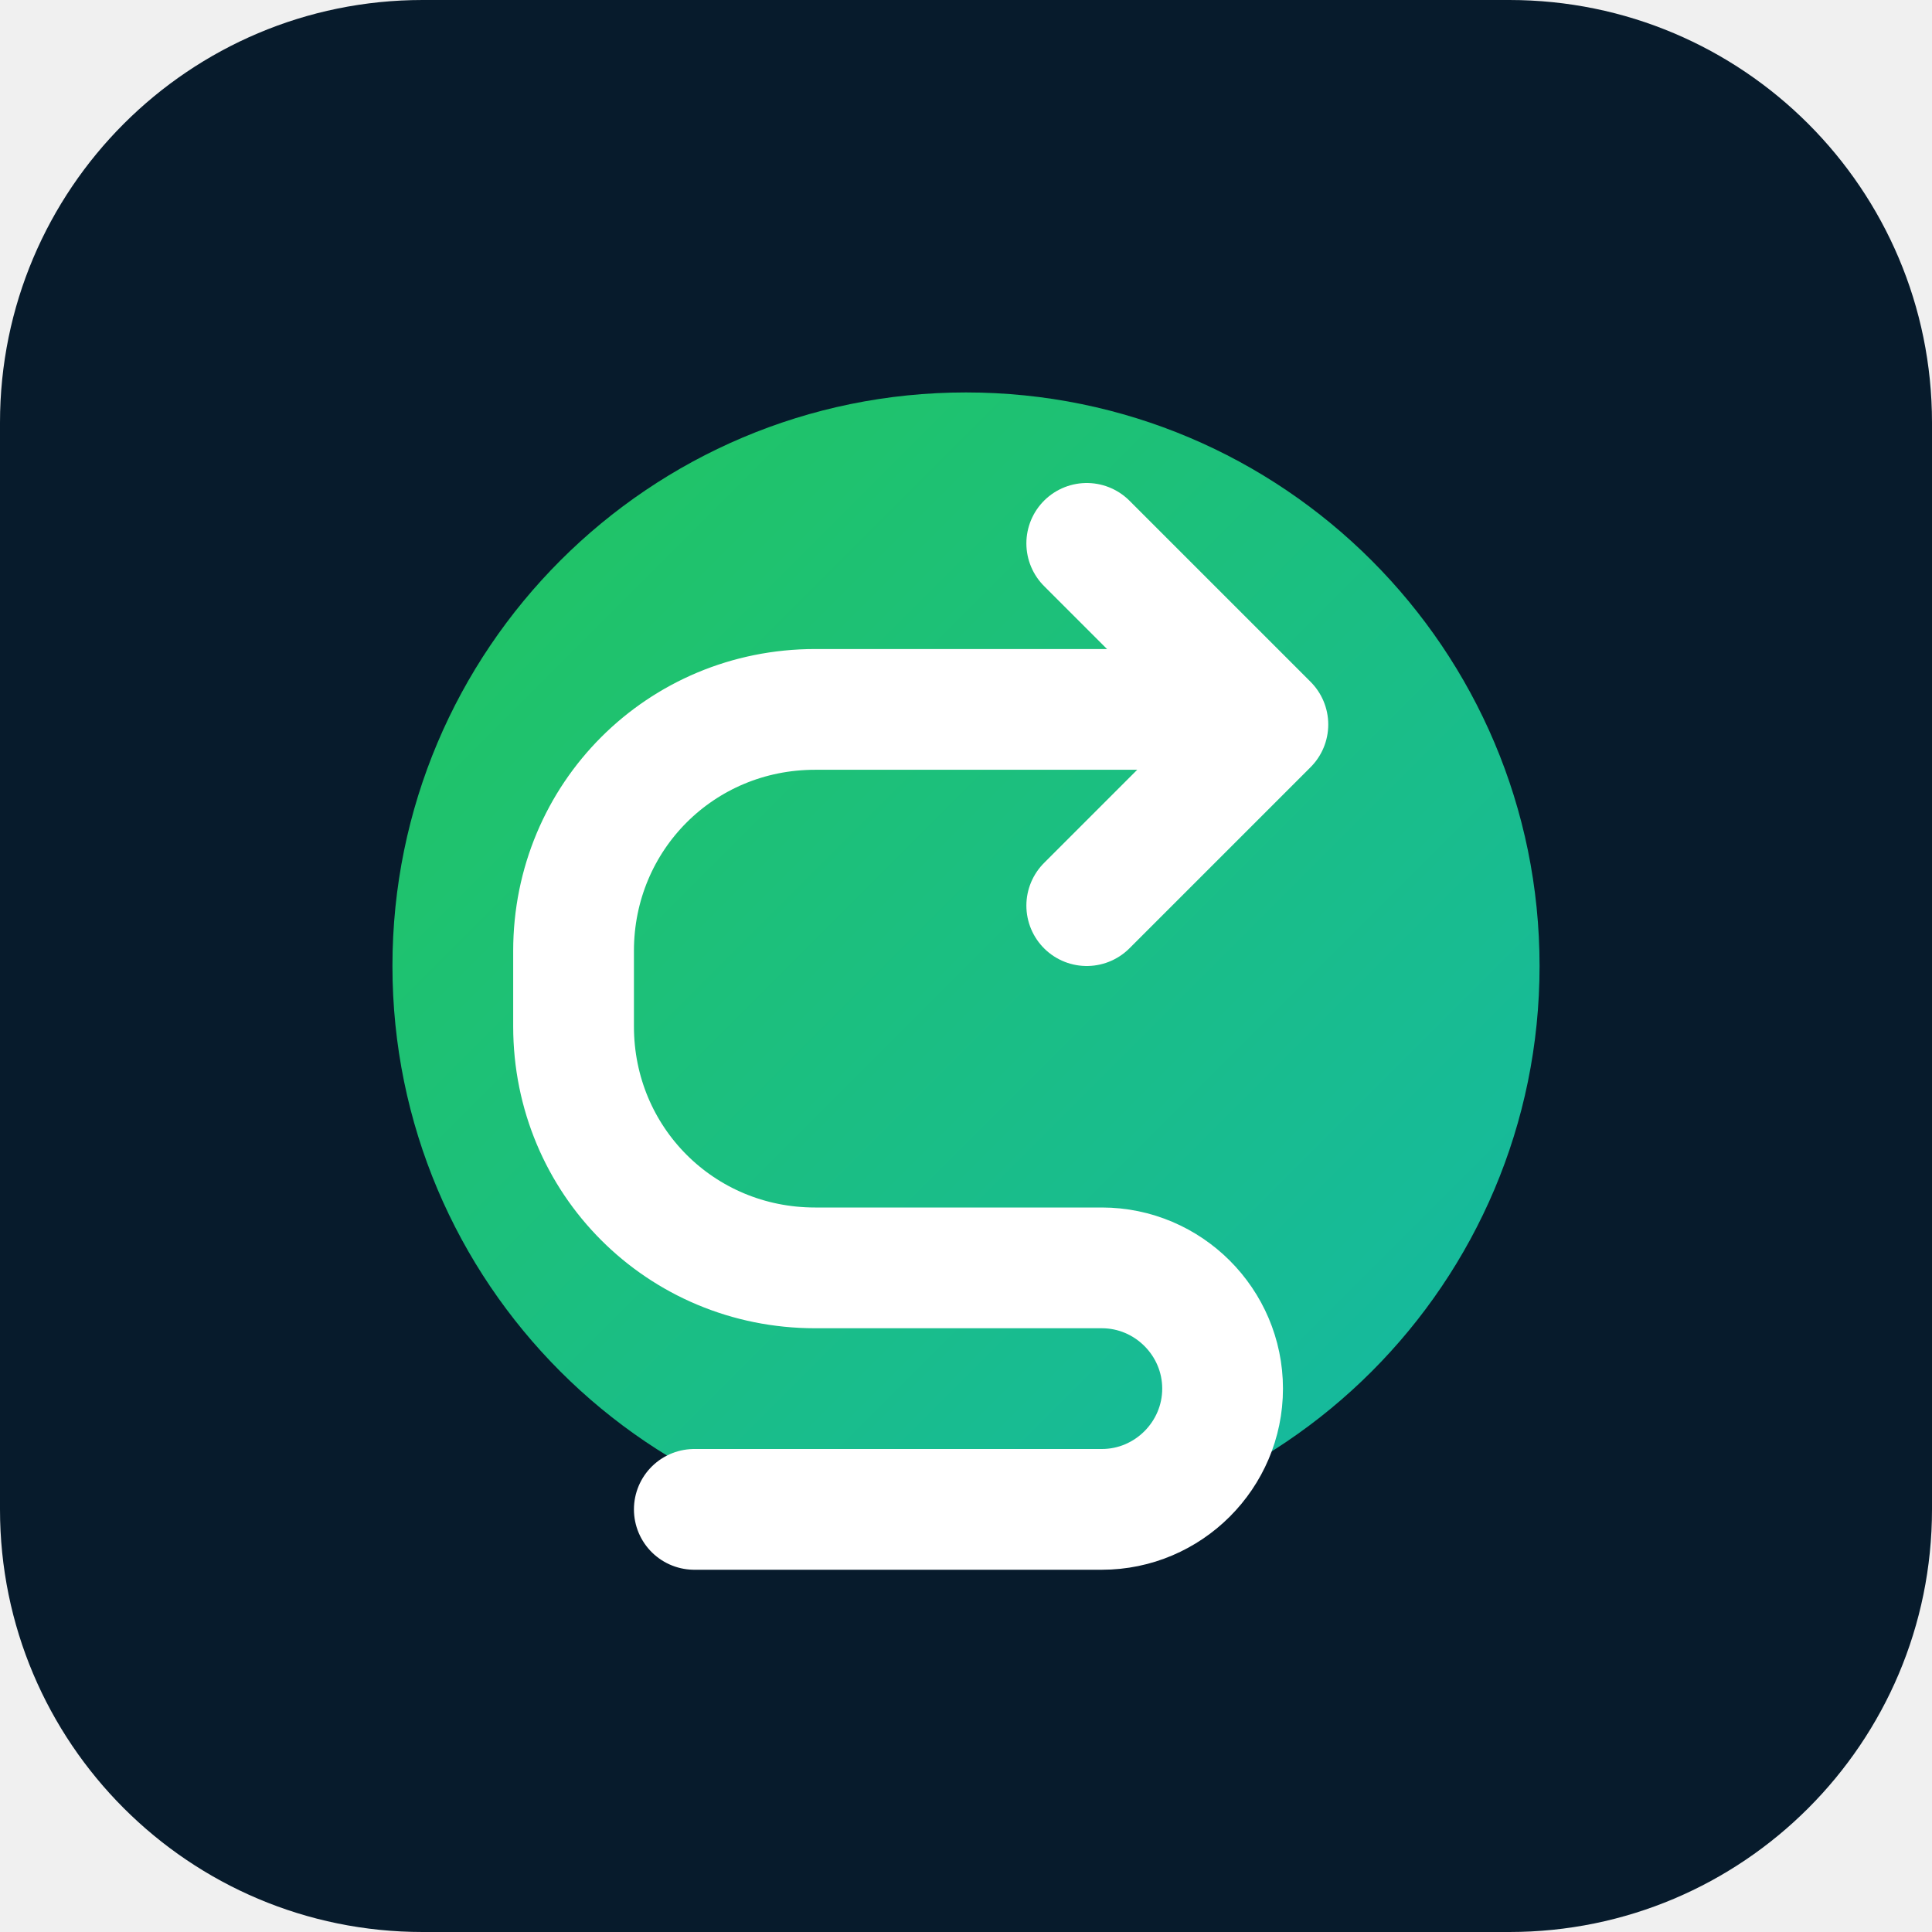
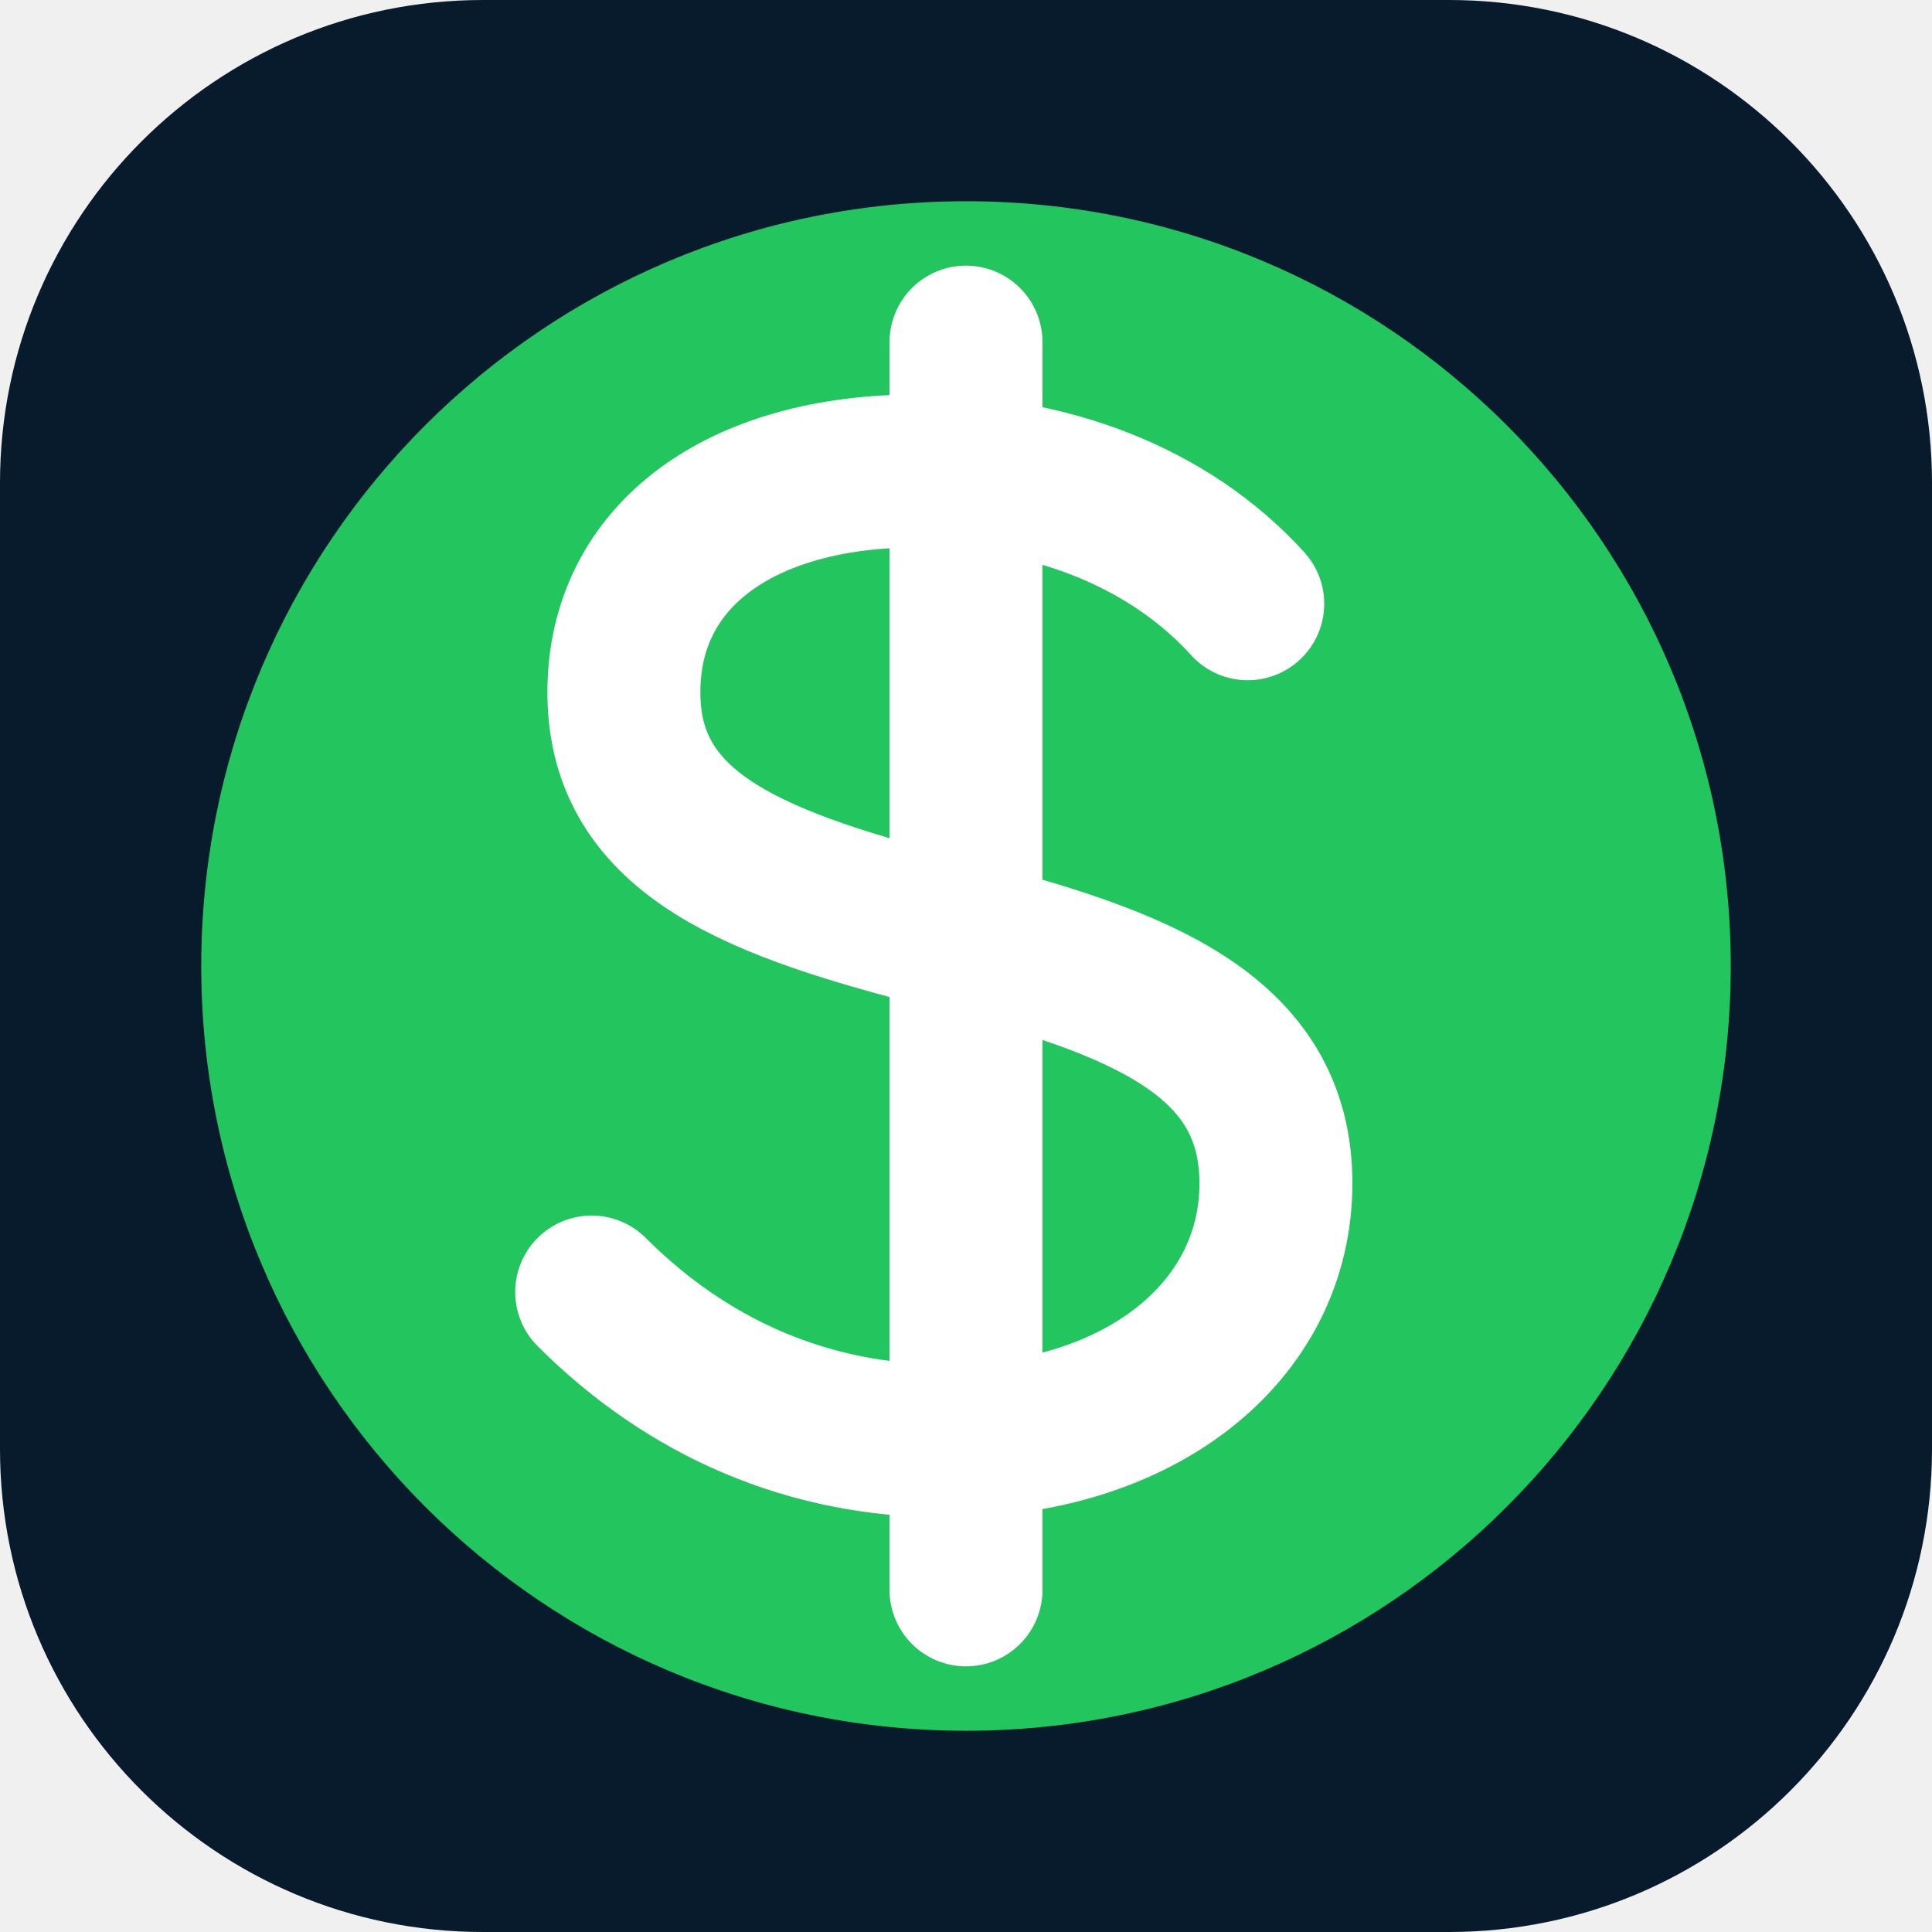
- <svg xmlns="http://www.w3.org/2000/svg" width="128" height="128" viewBox="0 0 128 128" role="img" aria-label="EarnPouch icon">
-   <defs>
-     <linearGradient id="earnpouch-gradient" x1="0%" x2="100%" y1="0%" y2="100%">
-       <stop offset="0%" stop-color="#22c55e" />
-       <stop offset="100%" stop-color="#14b8a6" />
-     </linearGradient>
-   </defs>
-   <rect width="128" height="128" rx="28" fill="#071b2c" />
-   <circle cx="64" cy="64" r="38" fill="url(#earnpouch-gradient)" />
-   <path d="M79 47H54c-8.9 0-16 7.1-16 16v5c0 8.9 7.1 16 16 16h19c4.4 0 8 3.6 8 8s-3.6 8-8 8H46" fill="none" stroke="#ffffff" stroke-width="8" stroke-linecap="round" stroke-linejoin="round" />
-   <path d="M72 36l12 12-12 12" fill="none" stroke="#ffffff" stroke-width="8" stroke-linecap="round" stroke-linejoin="round" />
+ <svg xmlns="http://www.w3.org/2000/svg" width="48" height="48" viewBox="0 0 48 48">
+   <rect width="48" height="48" rx="12" fill="#071b2c" />
+   <circle cx="24" cy="24" r="19" fill="#22c55e" />
+   <path d="M31 15c-2-2.2-5-3.3-8.2-3.3-4.4 0-7.3 2.1-7.3 5.5 0 3.6 3.4 4.8 8.1 6 4.7 1.2 8.1 2.5 8.1 6.2 0 3.7-3.4 6.4-8.2 6.4-3.4 0-6.4-1.3-8.8-3.7M24 8.5v31" fill="none" stroke="#fff" stroke-linecap="round" stroke-linejoin="round" stroke-width="3.8" />
</svg>
